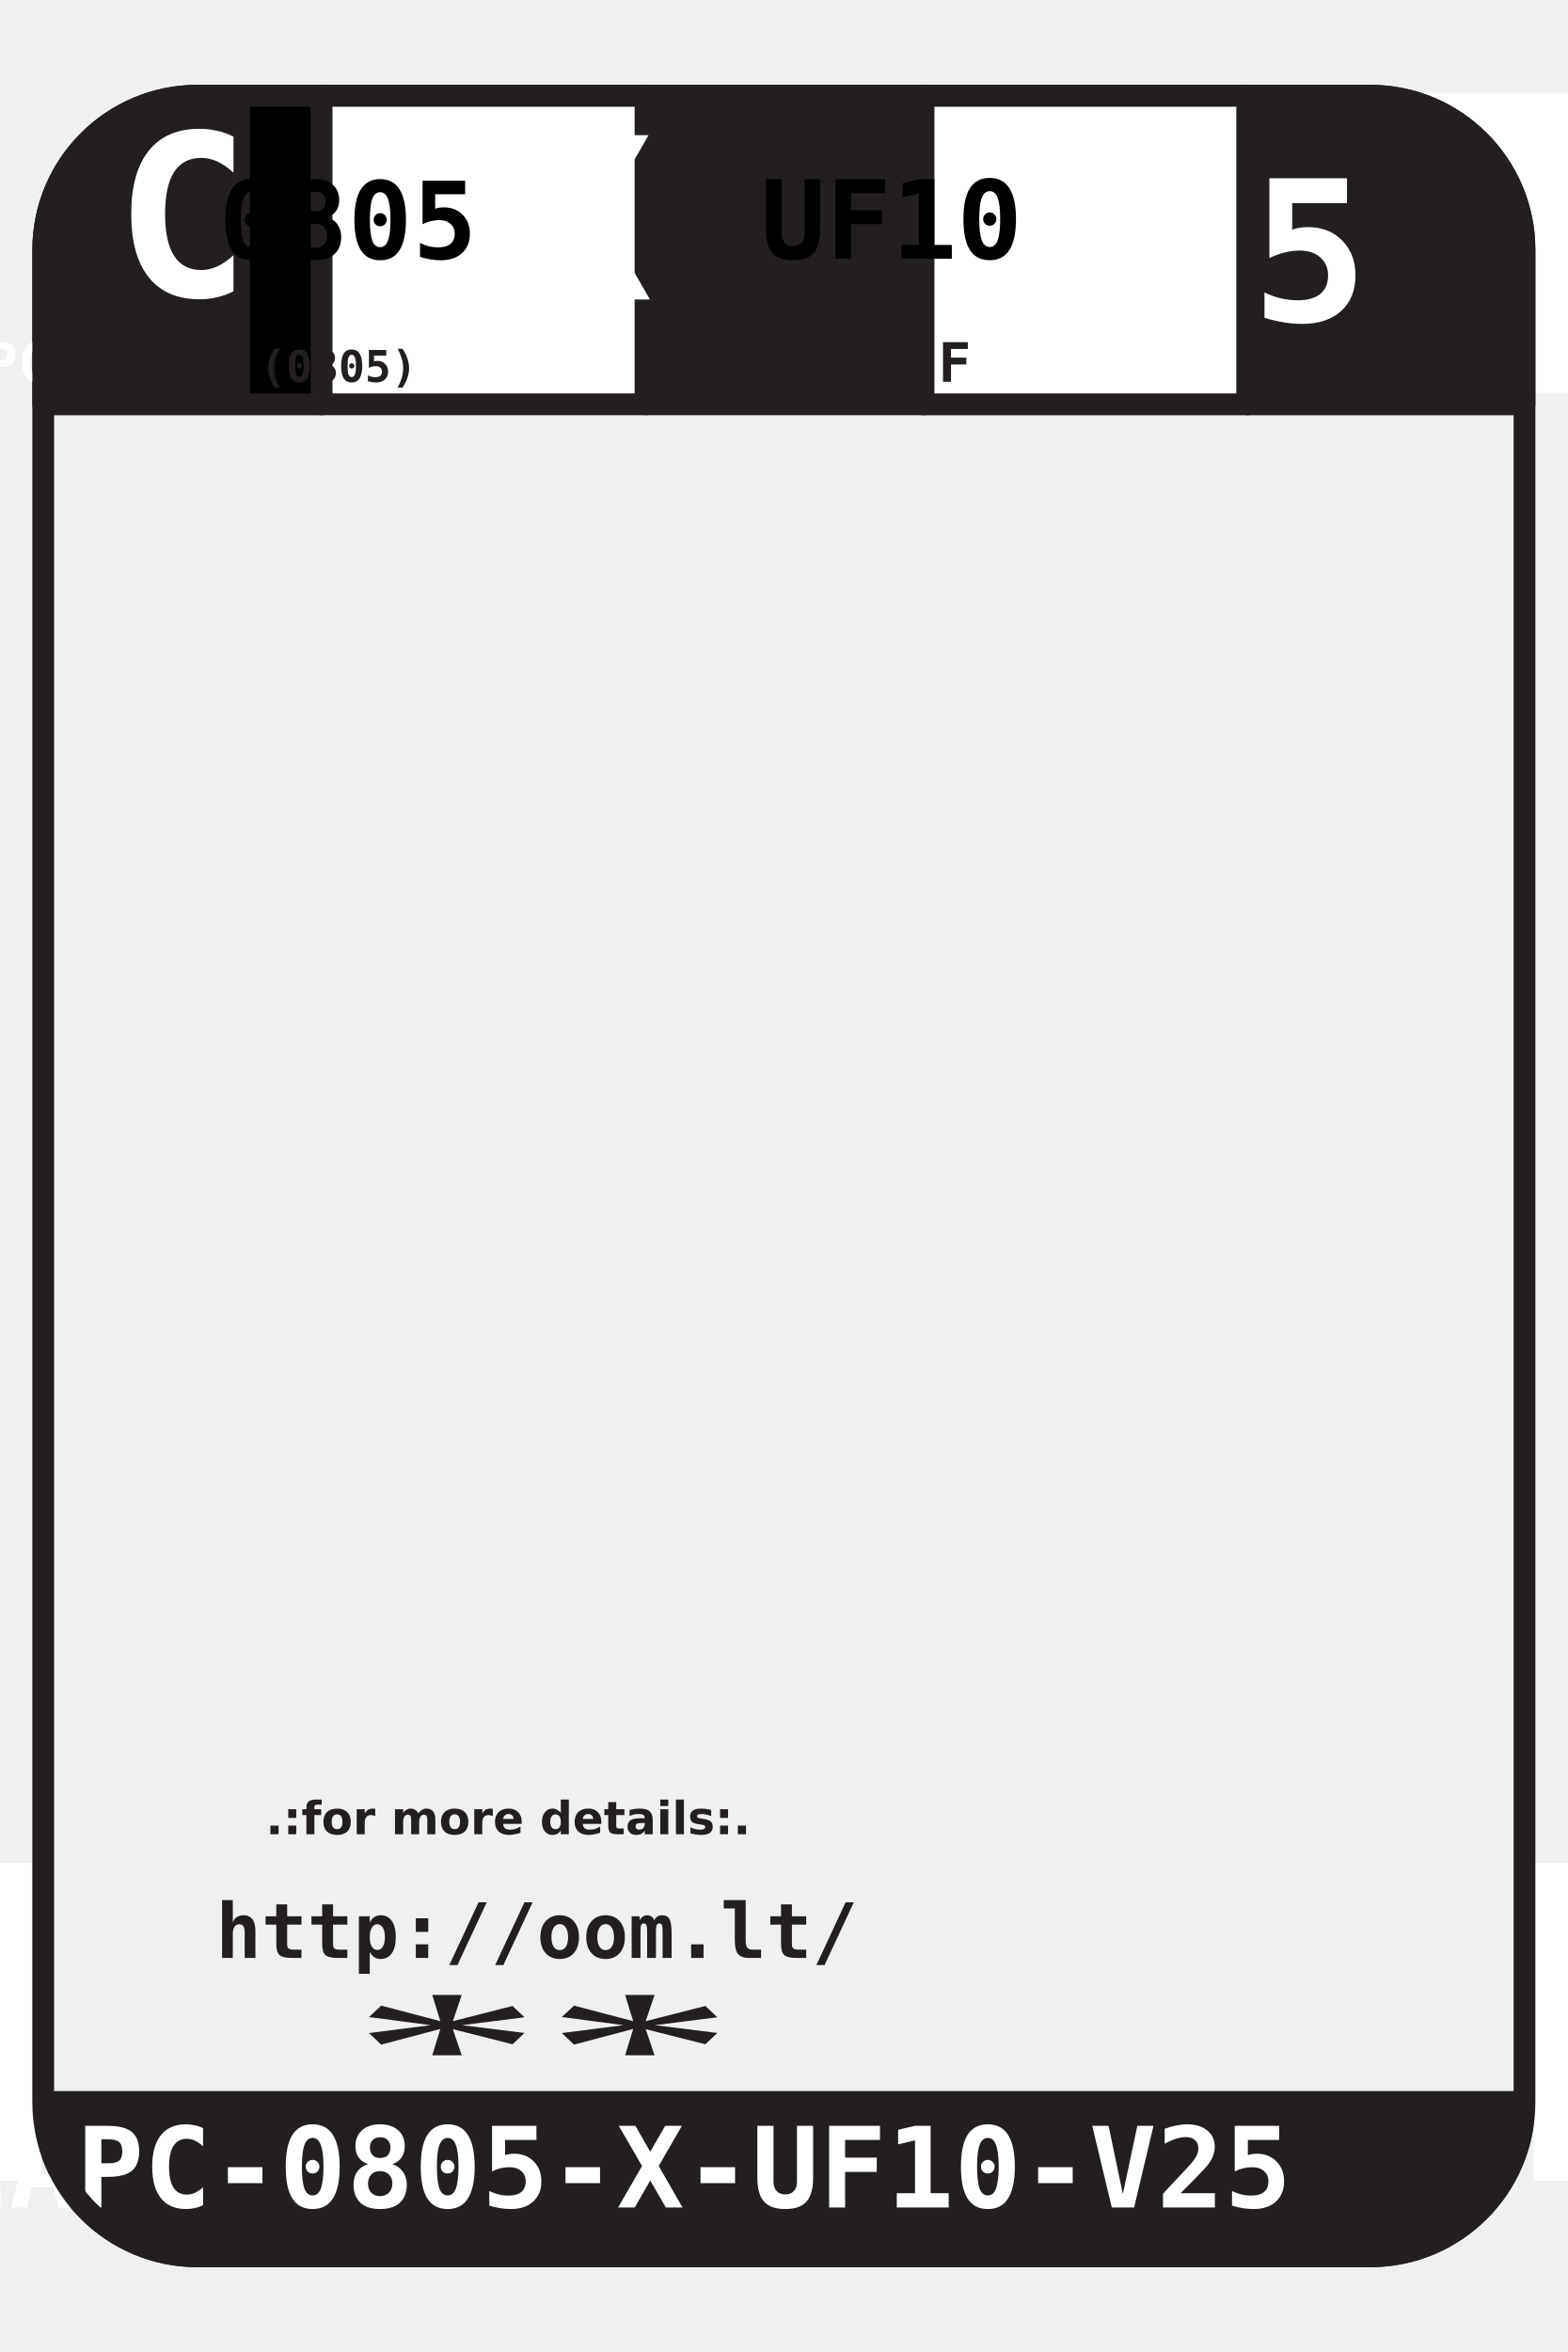
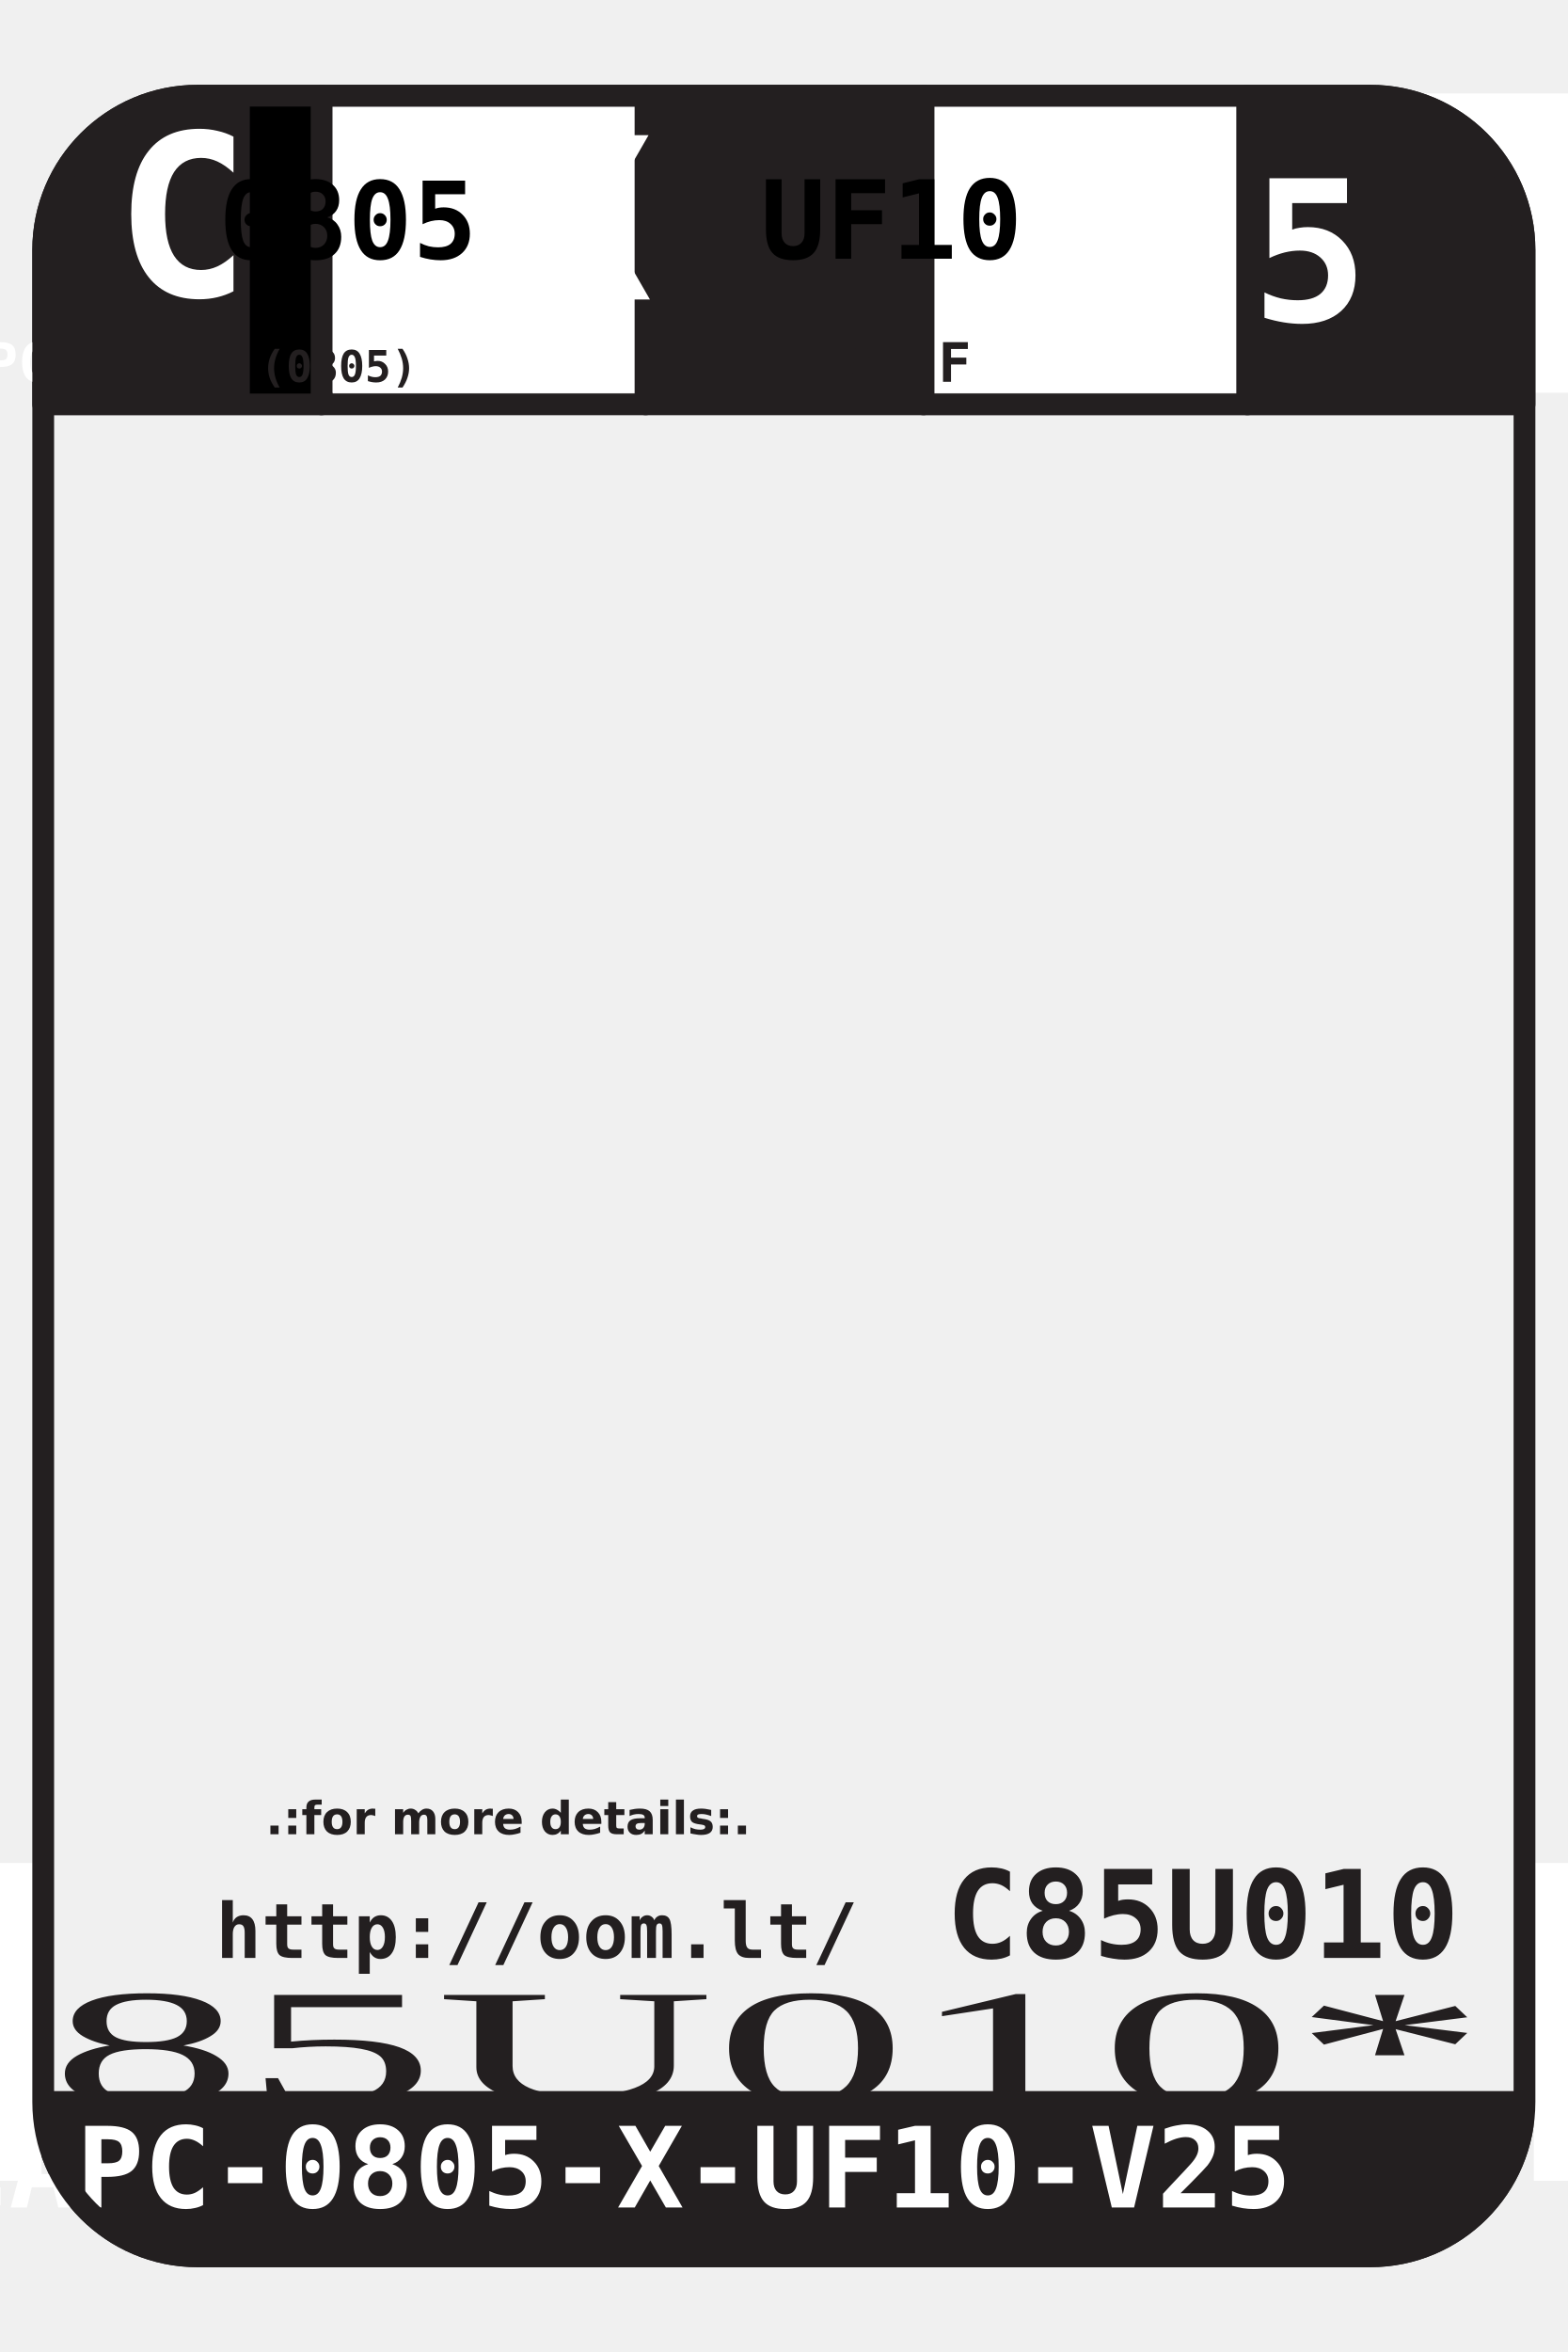
<svg xmlns="http://www.w3.org/2000/svg" xmlns:xlink="http://www.w3.org/1999/xlink" id="svg3419" version="1.1" width="180" height="270" xml:space="preserve">
  <defs id="defs3423" />
  <g id="g3427" transform="matrix(1.25,0,0,-1.25,0,270)">
    <path d="m 29.541,178.866 0,28.346 -11.4,0 c -7.826,0 -14.173,-6.347 -14.173,-14.173 l 0,-14.173 25.573,0 z" style="fill:#231f20;fill-opacity:1;fill-rule:evenodd;stroke:#231f20;stroke-width:2;stroke-linecap:round;stroke-linejoin:round;stroke-miterlimit:22.926;stroke-opacity:1;stroke-dasharray:none" id="path3593" />
    <text transform="scale(1,-1)" id="text3619" x="-214.58" y="-188.813" style="font-style:normal;font-variant:normal;font-weight:bold;font-stretch:normal;text-align:start;text-anchor:start;fill:#ffffff;font-family:DejaVu Sans Mono;-inkscape-font-specification:DejaVu Sans Mono Bold">
      <tspan style="font-size:20.706px;font-style:normal;font-variant:normal;font-weight:bold;font-stretch:normal;text-align:start;writing-mode:lr-tb;text-anchor:start;fill:#ffffff;fill-opacity:1;fill-rule:nonzero;stroke:none;font-family:DejaVu Sans Mono;-inkscape-font-specification:DejaVu Sans Mono Bold" x="10.522" y="-188.813" id="tspan3621">CAPC</tspan>
    </text>
    <rect style="fill:#000000;stroke:none" id="rect3047" width="7.294" height="27.486" x="22.949" y="-207.342" transform="scale(1,-1)" />
    <rect style="fill:#ffffff;stroke:none" id="rect3047-7" width="121.861" height="27.486" x="30.154" y="-207.415" transform="scale(1,-1)" />
    <text transform="scale(1,-1)" id="text3439" x="71.998" y="-326.037" style="text-align:center;text-anchor:middle">
      <tspan style="font-size:6px;font-variant:normal;font-weight:bold;text-align:center;writing-mode:lr-tb;text-anchor:middle;fill:#231f20;fill-opacity:1;fill-rule:nonzero;stroke:none;font-family:Helvetica LT;-inkscape-font-specification:Helvetica LT Bold" id="tspan3441" y="-326.037" x="71.998" />
    </text>
    <text transform="matrix(1,0,0,-1,54.1817,47.5475)" id="text3443" x="17.943" y="0" style="text-anchor:middle;text-align:center">
      <tspan style="font-size:4.201px;font-variant:normal;font-weight:bold;writing-mode:lr-tb;fill:#231f20;fill-opacity:1;fill-rule:nonzero;stroke:none;font-family:DejaVu Sans;-inkscape-font-specification:DejaVu Sans Bold;text-anchor:middle;text-align:center;font-style:normal;font-stretch:normal" x="0" y="0" id="tspan3445">.:for more details:.</tspan>
    </text>
    <text transform="scale(1,-1)" id="text3447" x="56.807" y="-36.191" style="text-align:center;text-anchor:middle">
      <tspan style="font-size:7.001px;font-style:normal;font-variant:normal;font-weight:bold;font-stretch:normal;text-align:center;writing-mode:lr-tb;text-anchor:middle;fill:#231f20;fill-opacity:1;fill-rule:nonzero;stroke:none;font-family:DejaVu Sans Mono;-inkscape-font-specification:DejaVu Sans Mono Bold" x="56.807" y="-36.191" id="tspan3449">http://oom.lt/</tspan>
    </text>
    <text transform="scale(1,-1)" id="text3451" x="86.863" y="-36.191" style="text-align:start;text-anchor:start">
-       <tspan style="font-size:11.202px;font-variant:normal;font-weight:bold;text-align:start;writing-mode:lr-tb;text-anchor:start;fill:#231f20;fill-opacity:1;fill-rule:nonzero;stroke:none;font-family:DejaVu Sans Mono;-inkscape-font-specification:DejaVu Sans Mono Bold;font-style:normal;font-stretch:normal" x="86.863" y="-36.191" id="tspan3453" />
+       <tspan style="font-size:11.202px;font-variant:normal;font-weight:bold;text-align:start;writing-mode:lr-tb;text-anchor:start;fill:#231f20;fill-opacity:1;fill-rule:nonzero;stroke:none;font-family:DejaVu Sans Mono;-inkscape-font-specification:DejaVu Sans Mono Bold;font-style:normal;font-stretch:normal" x="86.863" y="-36.191" id="tspan3453">C85U010</tspan>
    </text>
    <text transform="scale(1.531524,-0.6529443)" id="text3455" x="47.025" y="-35.078" style="font-size:23.13px;text-align:center;text-anchor:middle">
-       <tspan style="font-size:23.13px;font-variant:normal;font-weight:normal;text-align:center;writing-mode:lr-tb;text-anchor:middle;fill:#231f20;fill-opacity:1;fill-rule:nonzero;stroke:none;font-family:Free 3 of 9 Extended;-inkscape-font-specification:Free3of9Extended" x="47.025" y="-35.078" id="tspan3457">**</tspan>
+       <tspan style="font-size:23.13px;font-variant:normal;font-weight:normal;text-align:center;writing-mode:lr-tb;text-anchor:middle;fill:#231f20;fill-opacity:1;fill-rule:nonzero;stroke:none;font-family:Free 3 of 9 Extended;-inkscape-font-specification:Free3of9Extended" x="47.025" y="-35.078" id="tspan3457">*C85U010*</tspan>
    </text>
    <path d="m 140.031,193.039 c 0,7.826 -6.347,14.173 -14.173,14.173 l -11.277,0 0,-28.346 25.451,0 0,14.173 z" style="fill:#231f20;fill-opacity:1;fill-rule:evenodd;stroke:#231f20;stroke-width:2;stroke-linecap:round;stroke-linejoin:round;stroke-miterlimit:22.926;stroke-opacity:1;stroke-dasharray:none" id="path3595" />
    <path d="m 59.305,207.213 25.512,0 0,-28.346 -25.512,0 0,28.346 z" style="fill:#231f20;fill-opacity:1;fill-rule:evenodd;stroke:#231f20;stroke-width:2;stroke-linecap:round;stroke-linejoin:round;stroke-miterlimit:22.926;stroke-opacity:1;stroke-dasharray:none" id="path3597" />
    <text transform="scale(1,-1)" id="text3603" x="127.539" y="-186.501" style="font-style:normal;font-variant:normal;font-weight:bold;font-stretch:normal;text-align:center;text-anchor:middle;fill:#ffffff;font-family:DejaVu Sans Mono;-inkscape-font-specification:DejaVu Sans Mono Bold">
      <tspan style="font-size:18px;font-style:normal;font-variant:normal;font-weight:bold;font-stretch:normal;text-align:center;writing-mode:lr-tb;text-anchor:middle;fill:#ffffff;fill-opacity:1;fill-rule:nonzero;stroke:none;font-family:DejaVu Sans Mono;-inkscape-font-specification:DejaVu Sans Mono Bold" x="127.539" y="-186.501" id="tspan3605">V25</tspan>
    </text>
    <path d="m 29.541,207.213 29.764,0 0,-28.346 -29.764,0 0,28.346 z" style="fill:none;stroke:#231f20;stroke-width:2;stroke-linecap:round;stroke-linejoin:round;stroke-miterlimit:22.926;stroke-opacity:1;stroke-dasharray:none" id="path3607" />
    <path d="m 84.817,207.212 29.764,0 0,-28.346 -29.764,0 0,28.346 z" style="fill:none;stroke:#231f20;stroke-width:2;stroke-linecap:round;stroke-linejoin:round;stroke-miterlimit:22.926;stroke-opacity:1;stroke-dasharray:none" id="path3609" />
    <text transform="scale(1,-1)" id="text3611" x="44.674" y="-192.239" style="font-size:8.444px;font-style:normal;font-variant:normal;font-weight:bold;font-stretch:normal;text-align:center;text-anchor:middle;fill:#000000;font-family:DejaVu Sans Mono;-inkscape-font-specification:DejaVu Sans Mono Bold">
      <tspan style="font-size:9.851px;font-style:normal;font-variant:normal;font-weight:bold;font-stretch:normal;text-align:center;writing-mode:lr-tb;text-anchor:middle;fill:#000000;fill-opacity:1;fill-rule:nonzero;stroke:none;font-family:DejaVu Sans Mono;-inkscape-font-specification:DejaVu Sans Mono Bold" x="44.674" y="-192.239" id="tspan3613">0805</tspan>
    </text>
    <text transform="scale(1,-1)" id="text3615" x="99.941" y="-192.241" style="font-style:normal;font-variant:normal;font-weight:bold;font-stretch:normal;text-align:center;text-anchor:middle;fill:#000000;font-family:DejaVu Sans Mono;-inkscape-font-specification:DejaVu Sans Mono Bold">
      <tspan style="font-size:10px;font-style:normal;font-variant:normal;font-weight:bold;font-stretch:normal;text-align:center;writing-mode:lr-tb;text-anchor:middle;fill:#000000;fill-opacity:1;fill-rule:nonzero;stroke:none;font-family:DejaVu Sans Mono;-inkscape-font-specification:DejaVu Sans Mono Bold" x="99.941" y="-192.241" id="tspan3617">UF10</tspan>
    </text>
    <text transform="scale(1,-1)" id="text3623" x="71.95" y="-180.937" style="font-style:normal;font-variant:normal;font-weight:bold;font-stretch:normal;text-align:center;text-anchor:middle;fill:#ffffff;font-family:DejaVu Sans Mono;-inkscape-font-specification:DejaVu Sans Mono Bold">
      <tspan style="font-size:5px;font-style:normal;font-variant:normal;font-weight:bold;font-stretch:normal;text-align:center;writing-mode:lr-tb;text-anchor:middle;fill:#ffffff;fill-opacity:1;fill-rule:nonzero;stroke:none;font-family:DejaVu Sans Mono;-inkscape-font-specification:DejaVu Sans Mono Bold" x="71.95" y="-180.937" id="tspan3625" />
    </text>
    <text transform="scale(1,-1)" id="text3631" x="44.348" y="-180.937" style="font-style:normal;font-variant:normal;font-weight:bold;font-stretch:normal;text-align:center;text-anchor:middle;font-family:DejaVu Sans Mono;-inkscape-font-specification:DejaVu Sans Mono Bold">
      <tspan style="font-size:4px;font-style:normal;font-variant:normal;font-weight:bold;font-stretch:normal;text-align:center;writing-mode:lr-tb;text-anchor:middle;fill:#231f20;fill-opacity:1;fill-rule:nonzero;stroke:none;font-family:DejaVu Sans Mono;-inkscape-font-specification:DejaVu Sans Mono Bold" x="44.348" y="-180.937" id="tspan3633">SMD (0805)</tspan>
    </text>
    <text transform="scale(1,-1)" id="text3627" x="76.459" y="-188.494" style="font-style:normal;font-variant:normal;font-weight:bold;font-stretch:normal;text-align:center;text-anchor:middle;fill:#ffffff;font-family:DejaVu Sans Mono;-inkscape-font-specification:DejaVu Sans Mono Bold">
      <tspan style="font-size:20.706px;font-style:normal;font-variant:normal;font-weight:bold;font-stretch:normal;text-align:center;writing-mode:lr-tb;text-anchor:middle;fill:#ffffff;fill-opacity:1;fill-rule:nonzero;stroke:none;font-family:DejaVu Sans Mono;-inkscape-font-specification:DejaVu Sans Mono Bold" x="71.808" y="-188.494" id="tspan3629">X</tspan>
    </text>
    <text transform="scale(1,-1)" id="text3635" x="99.728" y="-180.937" style="font-style:normal;font-variant:normal;font-weight:bold;font-stretch:normal;text-align:center;text-anchor:middle;font-family:DejaVu Sans Mono;-inkscape-font-specification:DejaVu Sans Mono Bold">
      <tspan style="font-size:5px;font-style:normal;font-variant:normal;font-weight:bold;font-stretch:normal;text-align:center;writing-mode:lr-tb;text-anchor:middle;fill:#231f20;fill-opacity:1;fill-rule:nonzero;stroke:none;font-family:DejaVu Sans Mono;-inkscape-font-specification:DejaVu Sans Mono Bold" x="99.728" y="-180.937" id="tspan3637">10 uF</tspan>
    </text>
    <path d="m 3.969,22.961 136.063,0" style="fill:none;stroke:#231f20;stroke-opacity:1;stroke-width:0.216;stroke-linecap:butt;stroke-linejoin:miter;stroke-miterlimit:22.926;stroke-dasharray:none" id="path3639" />
    <path d="m 3.969,22.961 136.063,0 0,0 c 0,-7.826 -6.347,-14.173 -14.173,-14.173 l -107.717,0 c -7.826,0 -14.173,6.347 -14.173,14.173 z" style="fill:#231f20;fill-opacity:1;fill-rule:evenodd;stroke:#231f20;stroke-opacity:1;stroke-width:2;stroke-linecap:round;stroke-linejoin:round;stroke-miterlimit:22.926;stroke-dasharray:none" id="path3641" />
    <text transform="scale(1,-1)" id="text3643" x="72.138" y="-13.271" style="font-size:10.302px;text-align:center;text-anchor:middle;-inkscape-font-specification:DejaVu Sans Mono Bold;font-family:DejaVu Sans Mono;font-weight:bold;font-style:normal;font-stretch:normal;font-variant:normal">
      <tspan style="font-size:10.302px;font-variant:normal;font-weight:bold;text-align:center;writing-mode:lr-tb;text-anchor:middle;fill:#ffffff;fill-opacity:1;fill-rule:nonzero;stroke:none;font-family:DejaVu Sans Mono;-inkscape-font-specification:DejaVu Sans Mono Bold;font-style:normal;font-stretch:normal" x="72.138" y="-13.271" id="tspan3645">CAPC-0805-X-UF10-V25</tspan>
    </text>
    <text xml:space="preserve" style="font-size:40px;font-style:normal;font-weight:bold;text-align:center;line-height:125%;letter-spacing:0px;word-spacing:0px;text-anchor:middle;fill:#000000;fill-opacity:1;stroke:none;font-family:DejaVu Sans Mono;-inkscape-font-specification:DejaVu Sans Mono Bold;font-stretch:normal;font-variant:normal" x="-21.572" y="54.974" id="text3647" transform="matrix(0.8,0,0,-0.8,0,216)">
      <tspan id="tspan3649" x="-16.025" y="54.974"> </tspan>
    </text>
    <text transform="scale(1,-1)" id="text3599" x="16.703" y="-180.937" style="font-style:normal;font-variant:normal;font-weight:bold;font-stretch:normal;text-align:center;text-anchor:middle;fill:#ffffff;font-family:DejaVu Sans Mono;-inkscape-font-specification:DejaVu Sans Mono Bold">
      <tspan style="font-size:5px;font-style:normal;font-variant:normal;font-weight:bold;font-stretch:normal;text-align:center;writing-mode:lr-tb;text-anchor:middle;fill:#ffffff;fill-opacity:1;fill-rule:nonzero;stroke:none;font-family:DejaVu Sans Mono;-inkscape-font-specification:DejaVu Sans Mono Bold" x="16.703" y="-180.937" id="tspan3601">CAPC</tspan>
    </text>
    <flowRoot xml:space="preserve" id="flowRoot3090" style="fill:black;stroke:none;stroke-opacity:1;stroke-width:1px;stroke-linejoin:miter;stroke-linecap:butt;fill-opacity:1;font-family:Sans;font-style:normal;font-weight:bold;font-size:40px;line-height:125%;letter-spacing:0px;word-spacing:0px;-inkscape-font-specification:Sans Bold;text-anchor:middle;text-align:center">
      <flowRegion id="flowRegion3092">
        <rect id="rect3094" width="148.102" height="83.168" x="-110.743" y="91.211" />
      </flowRegion>
      <flowPara id="flowPara3096" />
    </flowRoot>
    <flowRoot xml:space="preserve" id="flowRoot3098" style="font-size:40px;font-style:normal;font-weight:bold;text-align:center;line-height:125%;letter-spacing:0px;word-spacing:0px;text-anchor:middle;fill:#000000;fill-opacity:1;stroke:none;font-family:Sans;-inkscape-font-specification:Sans Bold" transform="matrix(0.8,0,0,-0.8,151.5875,255.685)">
      <flowRegion id="flowRegion3100">
        <rect id="rect3102" width="153.439" height="75.607" x="-176.121" y="101.885" />
      </flowRegion>
      <flowPara id="flowPara3104" style="font-size:16px;font-style:normal;font-variant:normal;font-weight:bold;font-stretch:normal;font-family:DejaVu Sans;-inkscape-font-specification:DejaVu Sans Bold">SMD (0805) 10 uF Capacitor (Ceramic) 25v</flowPara>
    </flowRoot>
    <rect style="fill:#ffffff;stroke:none" id="rect3106" width="4.654" height="29.184" x="140.889" y="-44.908" transform="scale(1,-1)" />
    <use x="0" y="0" xlink:href="#rect3106" id="use3119" transform="translate(-141.732,0)" width="180" height="270" />
    <path d="m 3.969,193.039 c 0,7.826 6.347,14.173 14.173,14.173 l 107.717,0 c 7.826,0 14.173,-6.347 14.173,-14.173 l 0,-170.079 c 0,-7.826 -6.347,-14.173 -14.173,-14.173 l -107.717,0 c -7.826,0 -14.173,6.347 -14.173,14.173 l 0,170.079 z" style="fill:none;stroke:#231f20;stroke-width:2;stroke-linecap:round;stroke-linejoin:round;stroke-miterlimit:22.926;stroke-opacity:1;stroke-dasharray:none" id="path3429" />
  </g>
</svg>
